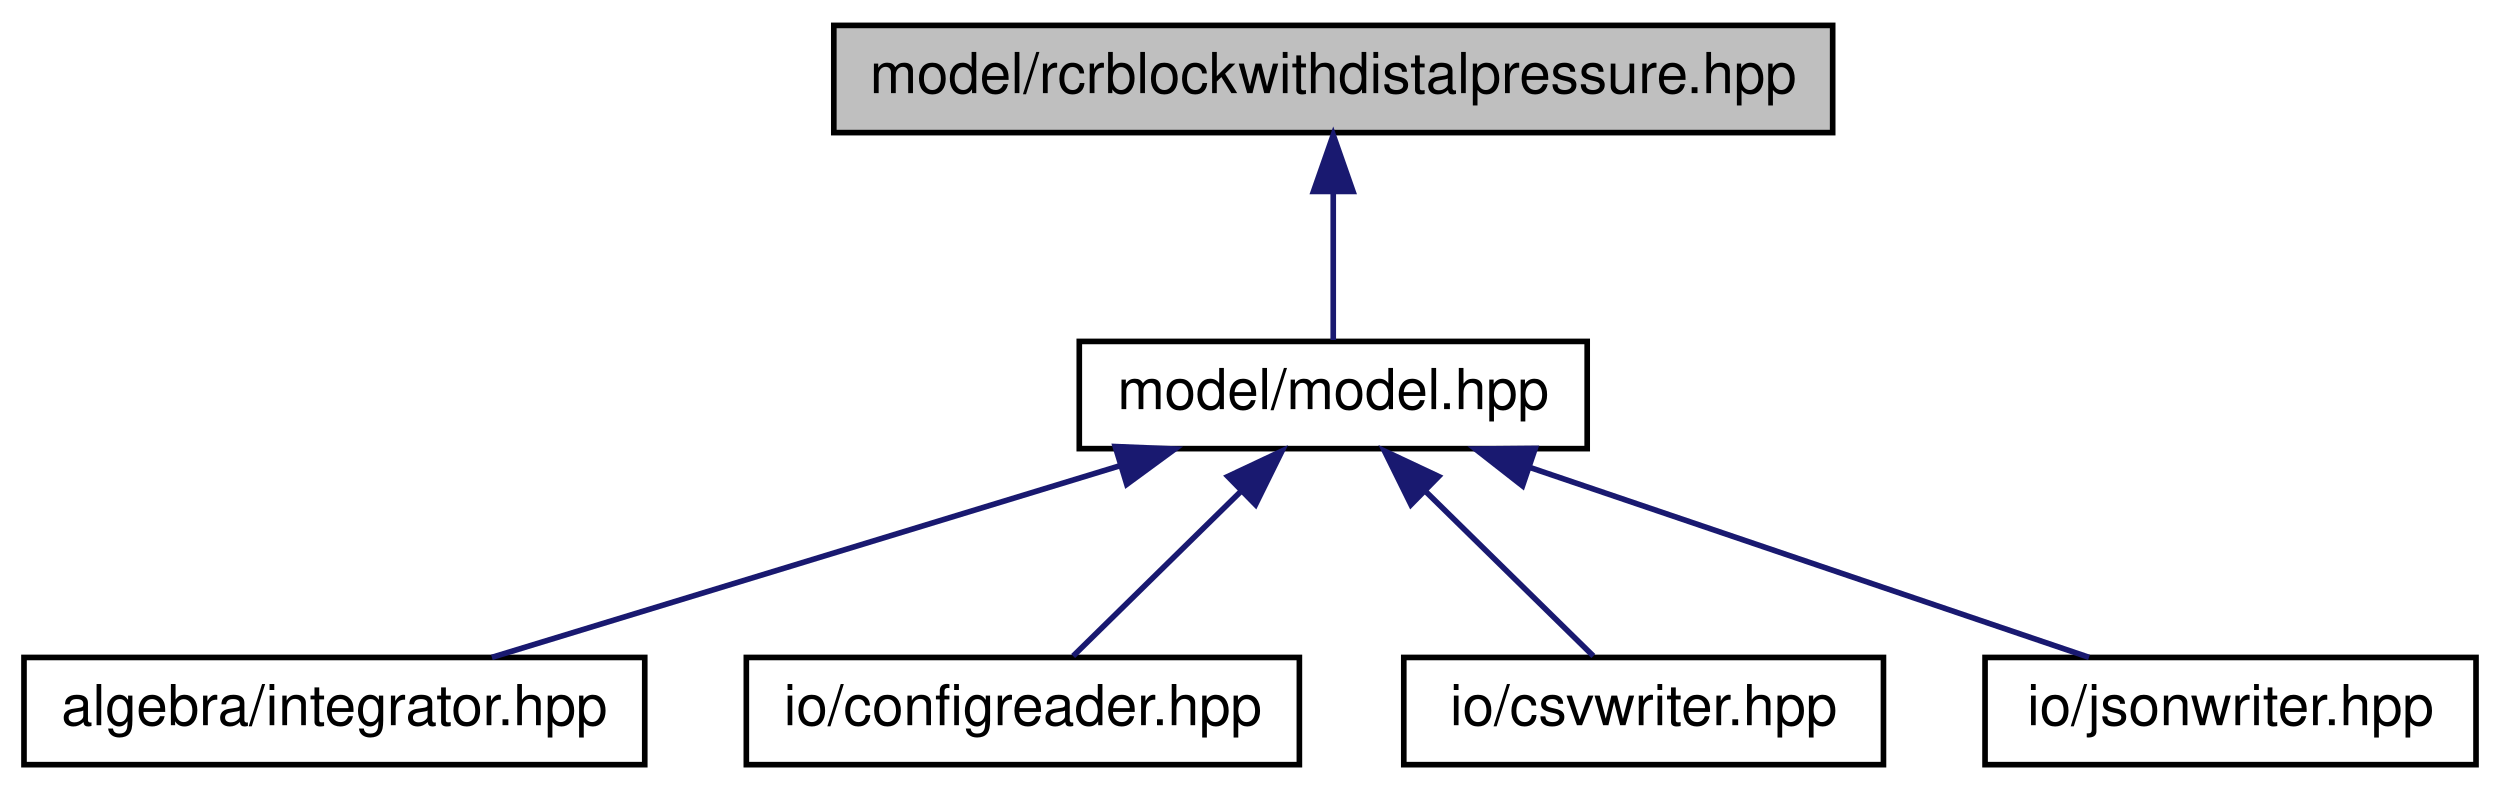
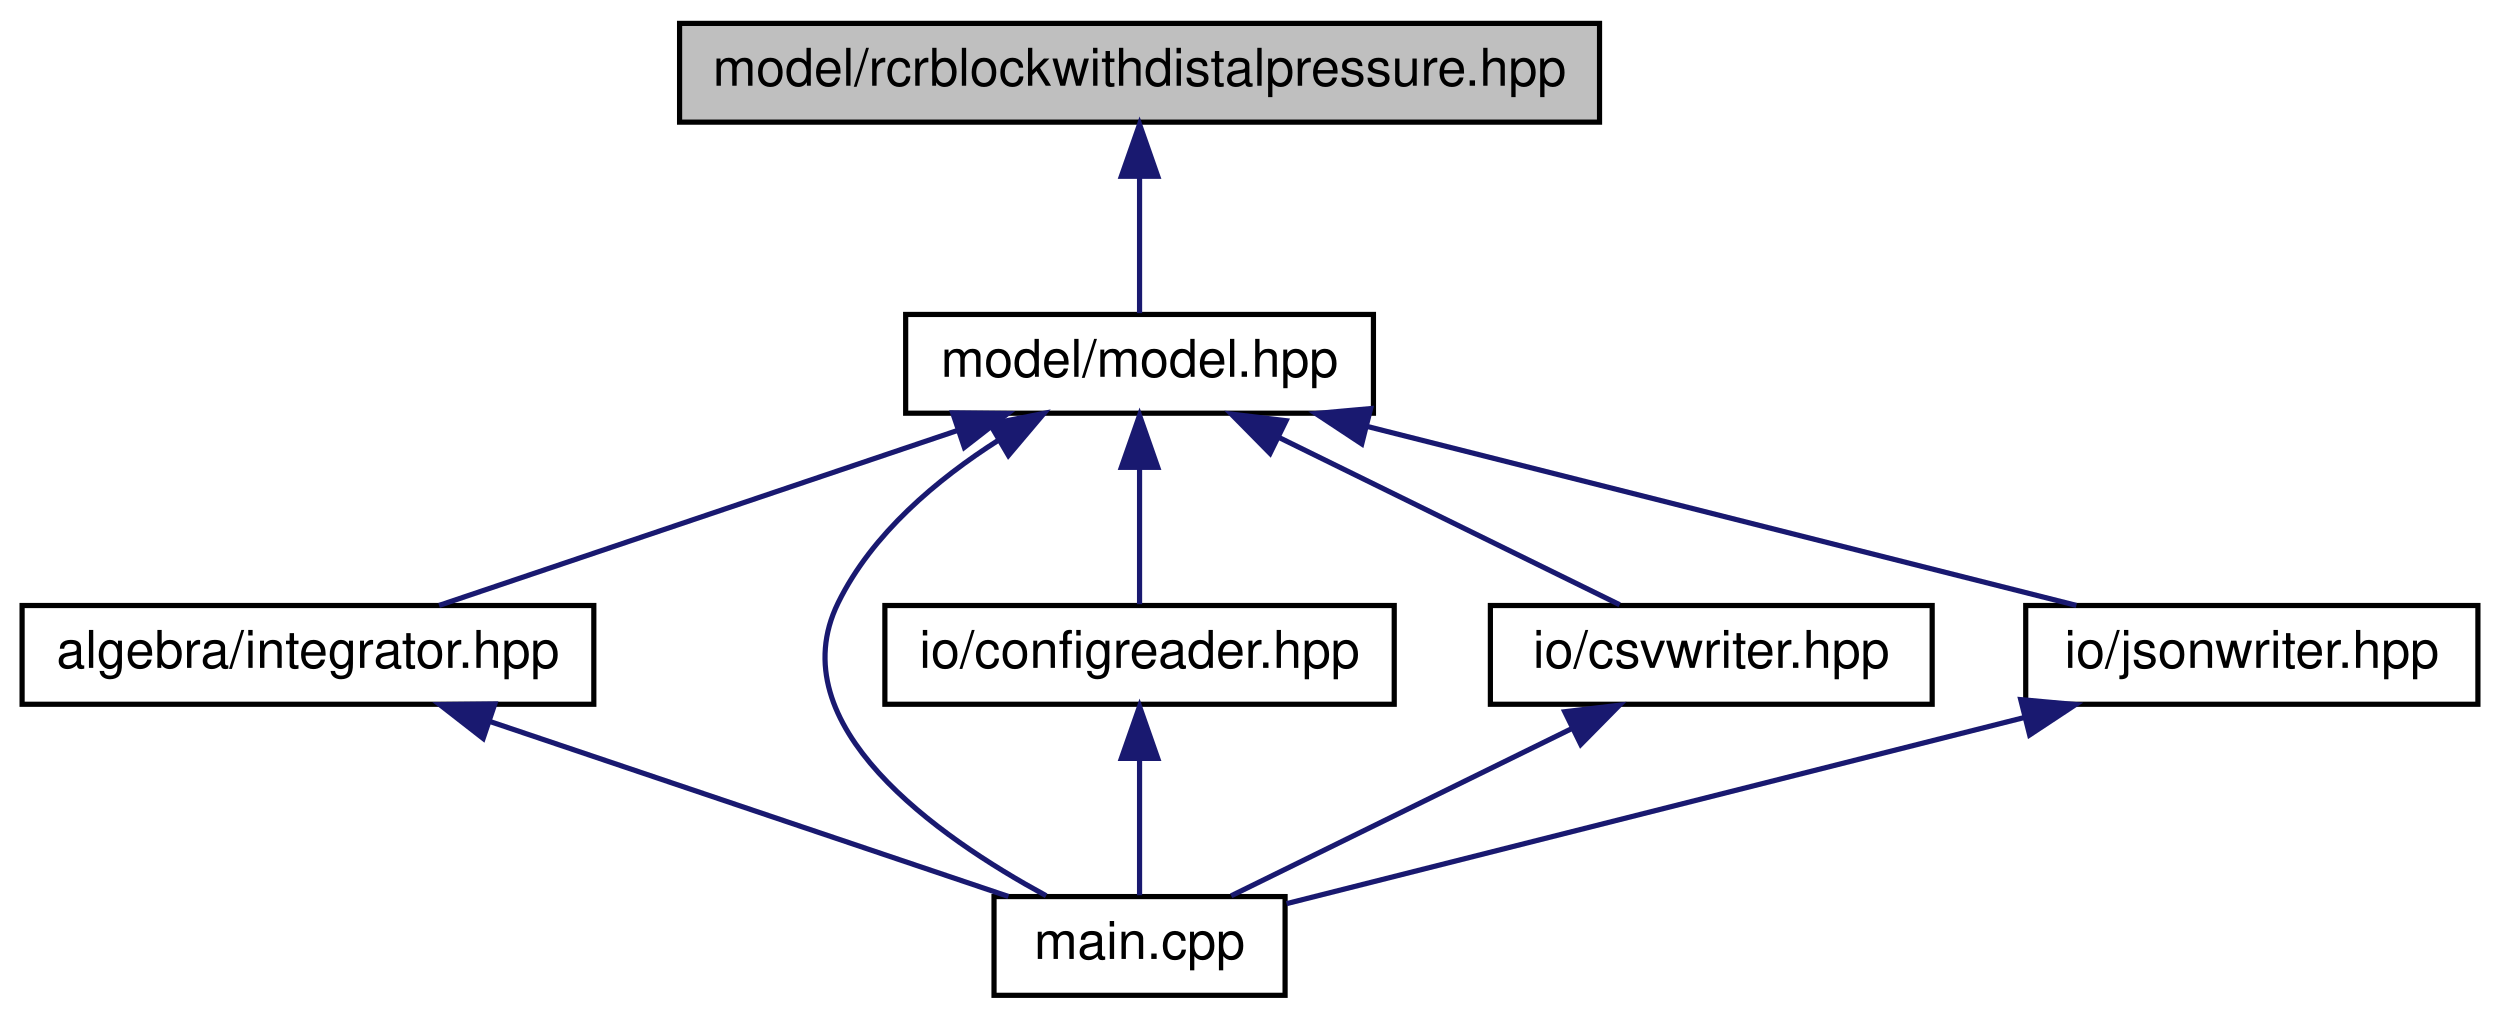
- <svg xmlns="http://www.w3.org/2000/svg" xmlns:xlink="http://www.w3.org/1999/xlink" width="443pt" height="140pt" viewBox="0.00 0.00 442.50 140.00">
-   <g id="graph0" class="graph" transform="scale(1 1) rotate(0) translate(4 136)">
+ <svg xmlns="http://www.w3.org/2000/svg" xmlns:xlink="http://www.w3.org/1999/xlink" width="481pt" height="196pt" viewBox="0.00 0.00 480.50 196.00">
+   <g id="graph0" class="graph" transform="scale(1 1) rotate(0) translate(4 192)">
    <g id="node1" class="node">
      <g id="a_node1">
        <a xlink:title="MODEL::RCRBlockWithDistalPressure source file.">
-           <polygon fill="#bfbfbf" stroke="black" points="143.5,-112.5 143.5,-131.5 320.5,-131.5 320.5,-112.5 143.5,-112.5" />
-           <text text-anchor="middle" x="232" y="-119.5" font-family="Helvetica,sans-Serif" font-size="10.00">model/rcrblockwithdistalpressure.hpp</text>
+           <polygon fill="#bfbfbf" stroke="black" points="126.5,-168.5 126.5,-187.5 303.5,-187.5 303.5,-168.5 126.5,-168.5" />
+           <text text-anchor="middle" x="215" y="-175.5" font-family="Helvetica,sans-Serif" font-size="10.00">model/rcrblockwithdistalpressure.hpp</text>
        </a>
      </g>
    </g>
    <g id="node2" class="node">
      <g id="a_node2">
        <a xlink:href="model_8hpp.html" target="_top" xlink:title="MODEL::Model source file.">
-           <polygon fill="none" stroke="black" points="187,-56.5 187,-75.5 277,-75.5 277,-56.5 187,-56.5" />
-           <text text-anchor="middle" x="232" y="-63.5" font-family="Helvetica,sans-Serif" font-size="10.00">model/model.hpp</text>
+           <polygon fill="none" stroke="black" points="170,-112.5 170,-131.5 260,-131.5 260,-112.5 170,-112.5" />
+           <text text-anchor="middle" x="215" y="-119.5" font-family="Helvetica,sans-Serif" font-size="10.00">model/model.hpp</text>
        </a>
      </g>
    </g>
    <g id="edge1" class="edge">
-       <path fill="none" stroke="midnightblue" d="M232,-101.8C232,-92.91 232,-82.78 232,-75.75" />
-       <polygon fill="midnightblue" stroke="midnightblue" points="228.5,-102.08 232,-112.08 235.5,-102.08 228.5,-102.08" />
+       <path fill="none" stroke="midnightblue" d="M215,-157.8C215,-148.91 215,-138.78 215,-131.75" />
+       <polygon fill="midnightblue" stroke="midnightblue" points="211.5,-158.08 215,-168.08 218.5,-158.08 211.5,-158.08" />
    </g>
    <g id="node3" class="node">
      <g id="a_node3">
        <a xlink:href="integrator_8hpp.html" target="_top" xlink:title="ALGEBRA::Integrator source file.">
-           <polygon fill="none" stroke="black" points="0,-0.5 0,-19.5 110,-19.5 110,-0.5 0,-0.5" />
-           <text text-anchor="middle" x="55" y="-7.5" font-family="Helvetica,sans-Serif" font-size="10.00">algebra/integrator.hpp</text>
+           <polygon fill="none" stroke="black" points="0,-56.5 0,-75.5 110,-75.5 110,-56.5 0,-56.5" />
+           <text text-anchor="middle" x="55" y="-63.5" font-family="Helvetica,sans-Serif" font-size="10.00">algebra/integrator.hpp</text>
        </a>
      </g>
    </g>
    <g id="edge2" class="edge">
-       <path fill="none" stroke="midnightblue" d="M194.1,-53.44C160.72,-43.26 112.9,-28.66 82.91,-19.52" />
-       <polygon fill="midnightblue" stroke="midnightblue" points="193.37,-56.87 203.95,-56.44 195.41,-50.18 193.37,-56.87" />
+       <path fill="none" stroke="midnightblue" d="M179.95,-109.17C149.83,-99 107.1,-84.59 80.23,-75.52" />
+       <polygon fill="midnightblue" stroke="midnightblue" points="179.05,-112.56 189.65,-112.44 181.29,-105.93 179.05,-112.56" />
    </g>
    <g id="node4" class="node">
      <g id="a_node4">
-         <a xlink:href="configreader_8hpp.html" target="_top" xlink:title="IO::ConfigReader source file.">
-           <polygon fill="none" stroke="black" points="128,-0.5 128,-19.5 226,-19.5 226,-0.5 128,-0.5" />
-           <text text-anchor="middle" x="177" y="-7.5" font-family="Helvetica,sans-Serif" font-size="10.00">io/configreader.hpp</text>
+         <a xlink:href="main_8cpp.html" target="_top" xlink:title="Main routine of svZeroDSolver.">
+           <polygon fill="none" stroke="black" points="187,-0.5 187,-19.5 243,-19.5 243,-0.5 187,-0.5" />
+           <text text-anchor="middle" x="215" y="-7.5" font-family="Helvetica,sans-Serif" font-size="10.00">main.cpp</text>
        </a>
      </g>
    </g>
-     <g id="edge3" class="edge">
-       <path fill="none" stroke="midnightblue" d="M215.71,-49C205.96,-39.43 193.95,-27.64 185.91,-19.75" />
-       <polygon fill="midnightblue" stroke="midnightblue" points="213.33,-51.57 222.92,-56.08 218.23,-46.58 213.33,-51.57" />
+     <g id="edge10" class="edge">
+       <path fill="none" stroke="midnightblue" d="M187.87,-107.32C176.1,-99.82 163.52,-89.32 157,-76 145.49,-52.5 176.02,-31.08 197.03,-19.66" />
+       <polygon fill="midnightblue" stroke="midnightblue" points="186.22,-110.41 196.61,-112.47 189.77,-104.38 186.22,-110.41" />
    </g>
    <g id="node5" class="node">
      <g id="a_node5">
-         <a xlink:href="csvwriter_8hpp.html" target="_top" xlink:title="IO::write_csv source file.">
-           <polygon fill="none" stroke="black" points="244.5,-0.5 244.5,-19.5 329.5,-19.5 329.5,-0.5 244.5,-0.5" />
-           <text text-anchor="middle" x="287" y="-7.5" font-family="Helvetica,sans-Serif" font-size="10.00">io/csvwriter.hpp</text>
+         <a xlink:href="configreader_8hpp.html" target="_top" xlink:title="IO::ConfigReader source file.">
+           <polygon fill="none" stroke="black" points="166,-56.5 166,-75.5 264,-75.5 264,-56.5 166,-56.5" />
+           <text text-anchor="middle" x="215" y="-63.5" font-family="Helvetica,sans-Serif" font-size="10.00">io/configreader.hpp</text>
        </a>
      </g>
    </g>
    <g id="edge4" class="edge">
-       <path fill="none" stroke="midnightblue" d="M248.29,-49C258.04,-39.43 270.05,-27.64 278.09,-19.75" />
-       <polygon fill="midnightblue" stroke="midnightblue" points="245.77,-46.58 241.08,-56.08 250.67,-51.57 245.77,-46.58" />
+       <path fill="none" stroke="midnightblue" d="M215,-101.8C215,-92.91 215,-82.78 215,-75.75" />
+       <polygon fill="midnightblue" stroke="midnightblue" points="211.5,-102.08 215,-112.08 218.5,-102.08 211.5,-102.08" />
    </g>
    <g id="node6" class="node">
      <g id="a_node6">
-         <a xlink:href="jsonwriter_8hpp.html" target="_top" xlink:title="IO::write_json source file.">
-           <polygon fill="none" stroke="black" points="347.5,-0.5 347.5,-19.5 434.5,-19.5 434.5,-0.5 347.5,-0.5" />
-           <text text-anchor="middle" x="391" y="-7.5" font-family="Helvetica,sans-Serif" font-size="10.00">io/jsonwriter.hpp</text>
+         <a xlink:href="csvwriter_8hpp.html" target="_top" xlink:title="IO::write_csv source file.">
+           <polygon fill="none" stroke="black" points="282.5,-56.5 282.5,-75.5 367.5,-75.5 367.5,-56.5 282.5,-56.5" />
+           <text text-anchor="middle" x="325" y="-63.5" font-family="Helvetica,sans-Serif" font-size="10.00">io/csvwriter.hpp</text>
        </a>
      </g>
    </g>
+     <g id="edge6" class="edge">
+       <path fill="none" stroke="midnightblue" d="M241.76,-107.86C262.16,-97.85 289.67,-84.35 307.37,-75.65" />
+       <polygon fill="midnightblue" stroke="midnightblue" points="240.11,-104.78 232.67,-112.32 243.19,-111.06 240.11,-104.78" />
+     </g>
+     <g id="node7" class="node">
+       <g id="a_node7">
+         <a xlink:href="jsonwriter_8hpp.html" target="_top" xlink:title="IO::write_json source file.">
+           <polygon fill="none" stroke="black" points="385.5,-56.5 385.5,-75.5 472.5,-75.5 472.5,-56.5 385.5,-56.5" />
+           <text text-anchor="middle" x="429" y="-63.5" font-family="Helvetica,sans-Serif" font-size="10.00">io/jsonwriter.hpp</text>
+         </a>
+       </g>
+     </g>
+     <g id="edge8" class="edge">
+       <path fill="none" stroke="midnightblue" d="M258.76,-109.96C299.17,-99.76 358.37,-84.82 395.25,-75.52" />
+       <polygon fill="midnightblue" stroke="midnightblue" points="257.75,-106.6 248.91,-112.44 259.46,-113.39 257.75,-106.6" />
+     </g>
+     <g id="edge3" class="edge">
+       <path fill="none" stroke="midnightblue" d="M90.05,-53.17C120.17,-43 162.9,-28.59 189.77,-19.52" />
+       <polygon fill="midnightblue" stroke="midnightblue" points="88.71,-49.93 80.35,-56.44 90.95,-56.56 88.71,-49.93" />
+     </g>
    <g id="edge5" class="edge">
-       <path fill="none" stroke="midnightblue" d="M266.83,-53.17C296.77,-43 339.22,-28.59 365.92,-19.52" />
-       <polygon fill="midnightblue" stroke="midnightblue" points="265.54,-49.91 257.19,-56.44 267.79,-56.54 265.54,-49.91" />
+       <path fill="none" stroke="midnightblue" d="M215,-45.8C215,-36.91 215,-26.78 215,-19.75" />
+       <polygon fill="midnightblue" stroke="midnightblue" points="211.5,-46.08 215,-56.08 218.5,-46.08 211.5,-46.08" />
+     </g>
+     <g id="edge7" class="edge">
+       <path fill="none" stroke="midnightblue" d="M298.24,-51.86C277.84,-41.85 250.33,-28.35 232.63,-19.65" />
+       <polygon fill="midnightblue" stroke="midnightblue" points="296.81,-55.06 307.33,-56.32 299.89,-48.78 296.81,-55.06" />
+     </g>
+     <g id="edge9" class="edge">
+       <path fill="none" stroke="midnightblue" d="M385.3,-53.97C342.82,-43.25 279.55,-27.29 243.28,-18.14" />
+       <polygon fill="midnightblue" stroke="midnightblue" points="384.54,-57.39 395.09,-56.44 386.25,-50.6 384.54,-57.39" />
    </g>
  </g>
</svg>
